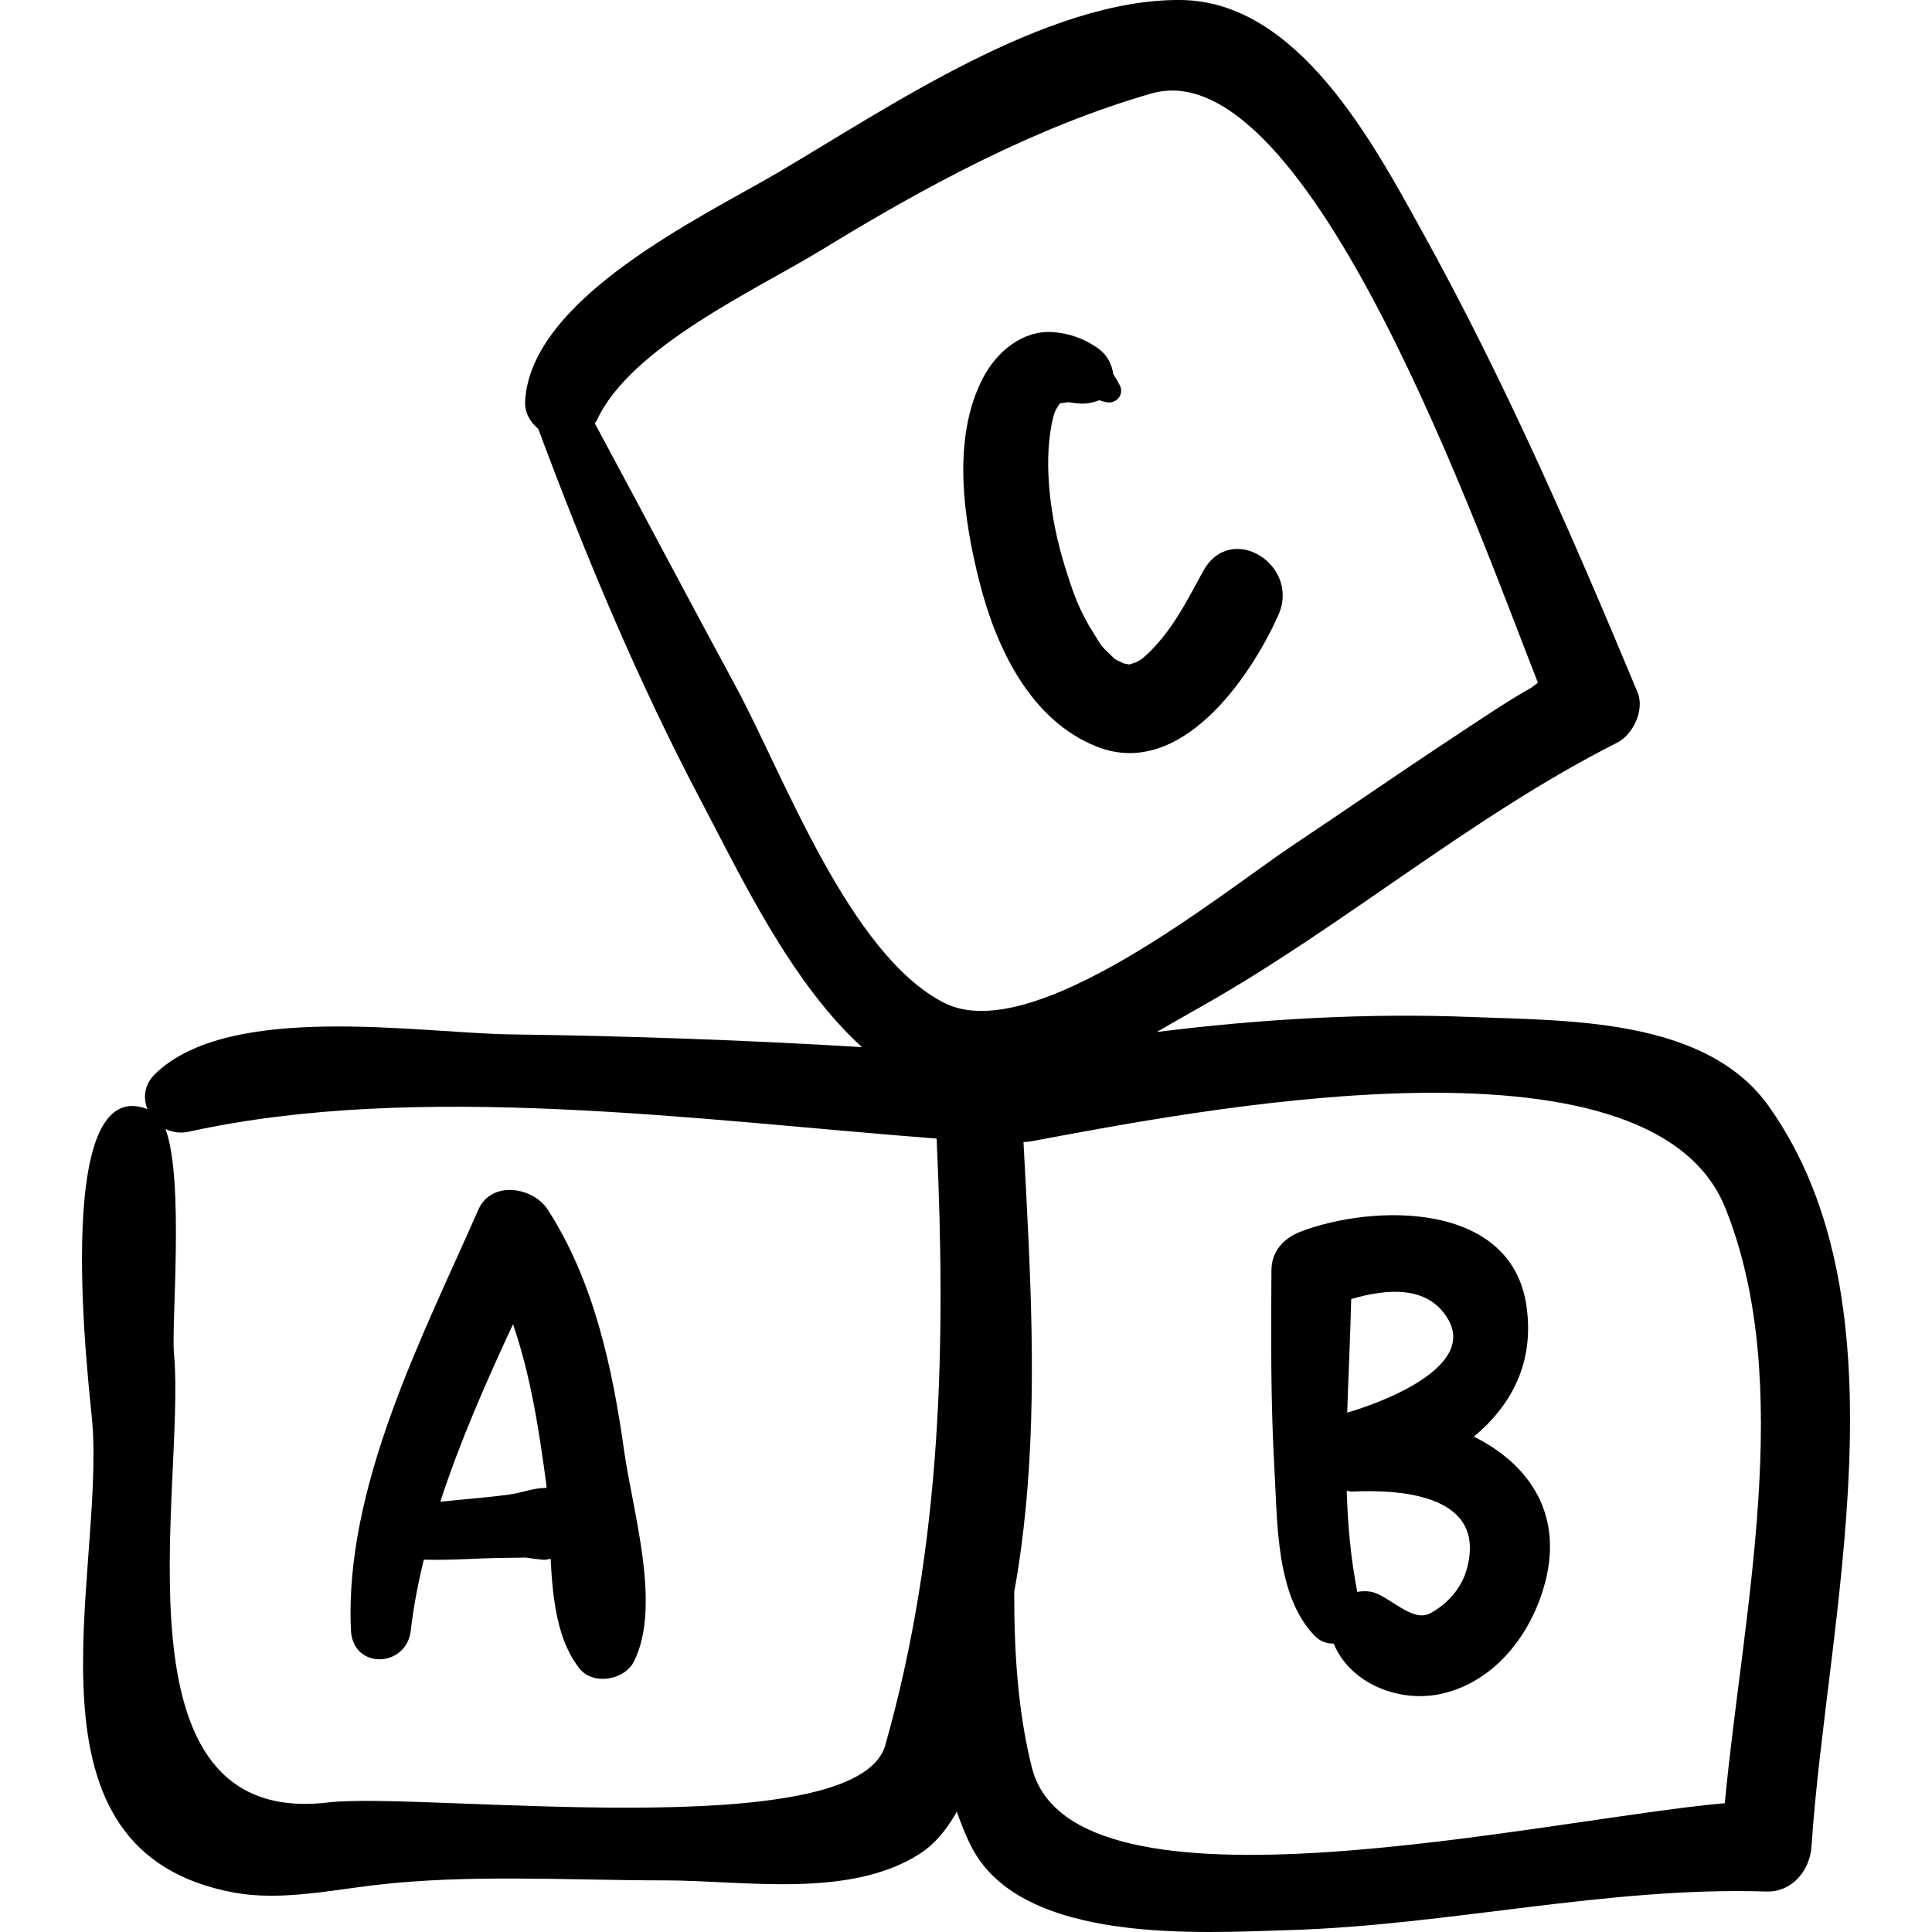
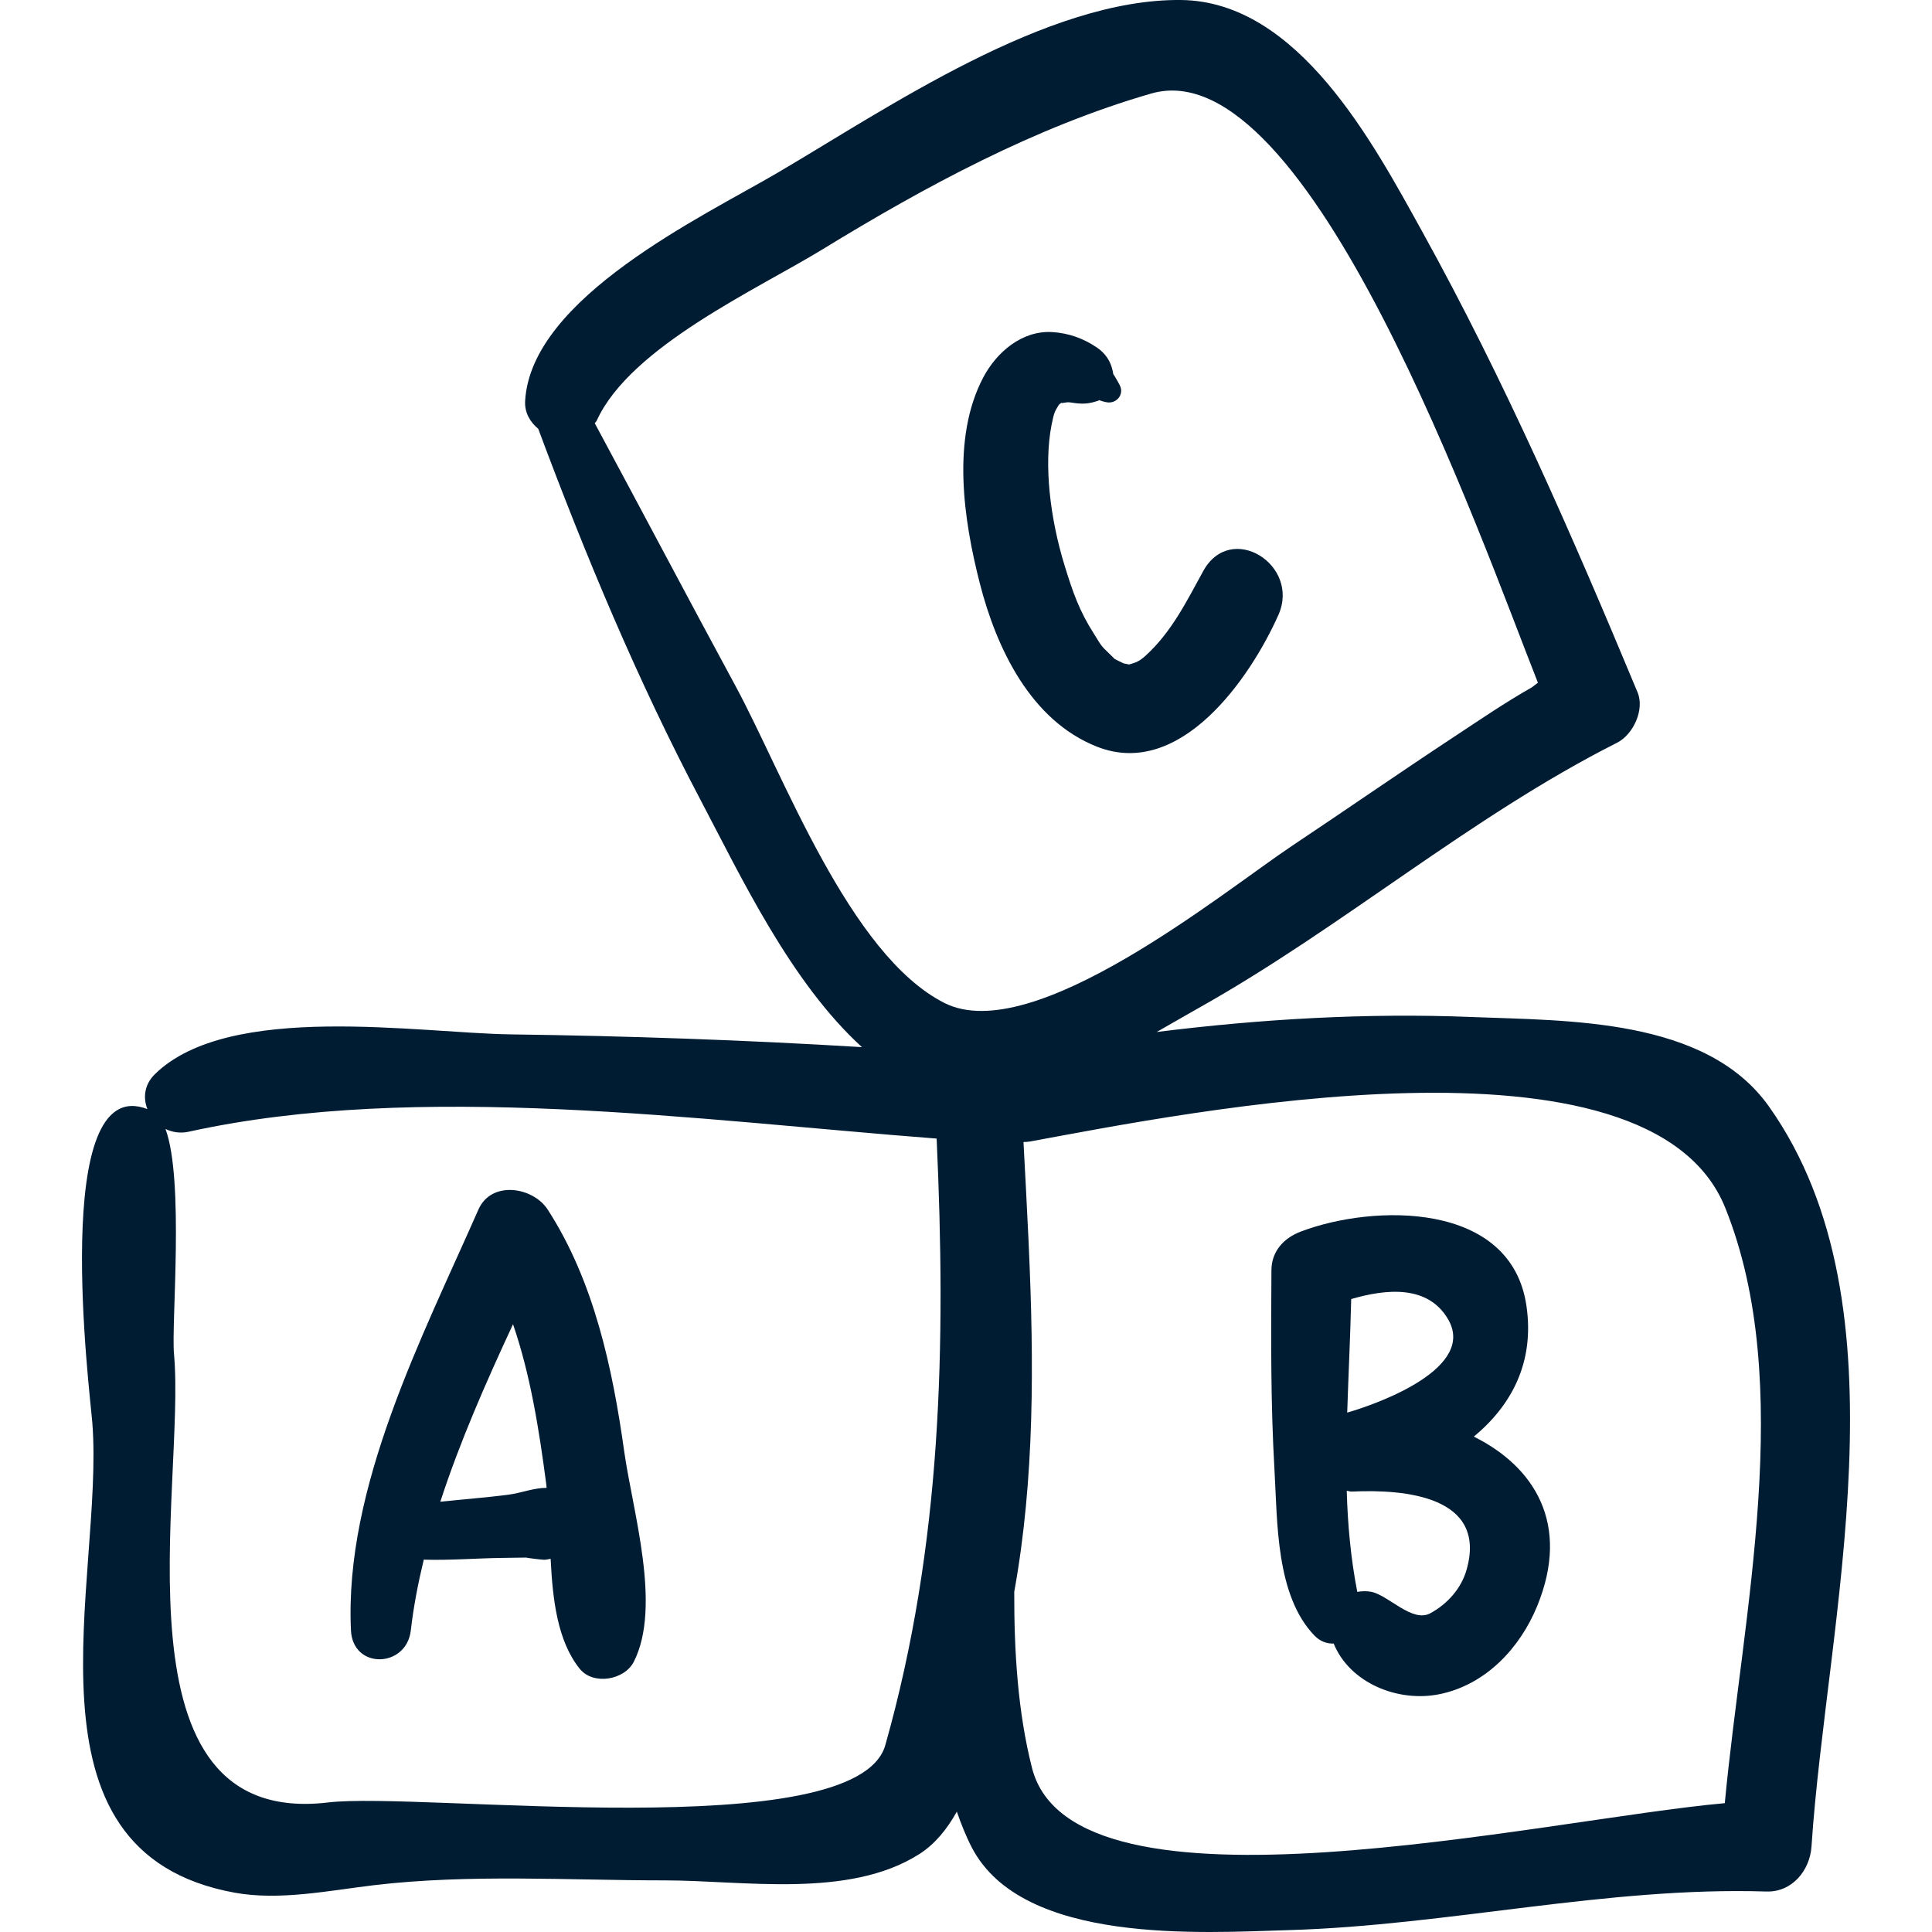
- <svg xmlns="http://www.w3.org/2000/svg" fill="#000000" version="1.1" id="Capa_1" width="800px" height="800px" viewBox="0 0 193.686 193.686" xml:space="preserve">
+ <svg xmlns="http://www.w3.org/2000/svg" fill="#001c33" version="1.1" id="Capa_1" width="800px" height="800px" viewBox="0 0 193.686 193.686" xml:space="preserve">
  <g>
    <g>
      <path d="M177.344,110.933c-6.311-8.909-20.155-8.589-29.831-8.977c-10.448-0.419-21.072,0.193-31.557,1.504    c1.536-0.87,2.965-1.706,4.222-2.412c14.42-8.092,27.179-19.135,41.938-26.59c1.612-0.813,2.779-3.307,2.054-5.048    c-6.542-15.708-13.341-31.294-21.591-46.195c-4.905-8.862-12.426-23.081-24.17-23.214c-13.454-0.153-29.445,10.854-40.445,17.312    c-7.469,4.385-24.735,12.522-25.319,22.886c-0.066,1.172,0.502,2.114,1.315,2.79c4.758,12.759,9.936,25.188,16.294,37.254    c4.062,7.71,9.028,18.244,16.159,24.734c-11.724-0.714-23.477-1.119-35.211-1.279c-9.207-0.125-28.215-3.29-35.656,3.972    c-1.098,1.07-1.211,2.393-0.769,3.519c-9.842-3.818-5.754,28.458-5.519,31.474c1.215,15.62-8.141,43.018,14.276,47.083    c4.509,0.818,9.467-0.219,13.946-0.751c9.599-1.139,19.498-0.484,29.155-0.484c7.87,0,18.428,1.867,25.513-2.627    c1.57-0.996,2.791-2.496,3.775-4.266c0.434,1.24,0.91,2.456,1.505,3.6c5.087,9.769,23.06,8.538,31.788,8.279    c15.97-0.47,31.889-4.374,47.868-3.869c2.584,0.082,4.365-2.125,4.522-4.522C183.092,162.508,191.576,131.028,177.344,110.933z     M73.736,68.771c-4.743-8.758-9.386-17.571-14.11-26.34c0.062-0.105,0.153-0.169,0.206-0.285    c3.377-7.393,16.064-13.13,22.624-17.147c10.292-6.302,21.319-12.265,32.952-15.622c15.86-4.577,33.126,44.827,38.771,59.066    c-0.189,0.141-0.374,0.279-0.598,0.458c-2.702,1.531-5.282,3.3-7.875,5.008c-5.434,3.582-10.784,7.29-16.197,10.902    c-6.833,4.558-25.951,20.24-34.841,15.733C85.143,95.714,78.541,77.641,73.736,68.771z M88.756,174.946    c-2.877,10.178-46.501,4.644-55.862,5.753c-22.168,2.631-14.241-31.688-15.451-44.986c-0.278-3.057,1.048-17.368-0.852-22.534    c0.684,0.332,1.483,0.465,2.326,0.278c23.077-5.084,51.07-1.151,74.983,0.688C94.838,134.784,94.447,154.811,88.756,174.946z     M172.913,180.771c-18.256,1.621-65.328,12.672-69.453-3.533c-1.413-5.557-1.796-11.579-1.781-17.657    c2.054-11.327,1.98-23.092,1.455-34.703c-0.009-0.165-0.01-0.331-0.021-0.494c-0.154-3.319-0.331-6.616-0.507-9.893    c0.225-0.011,0.447-0.014,0.684-0.058c15.661-2.887,62.068-12.265,69.671,6.657C180.053,138.733,174.706,161.759,172.913,180.771z    " />
      <path d="M62.58,145.518c-1.173-8.357-3.029-17.081-7.673-24.257c-1.473-2.276-5.65-2.944-6.945,0    c-5.633,12.807-13.459,27.847-12.778,42.191c0.187,3.944,5.568,3.774,6,0c0.271-2.371,0.73-4.736,1.3-7.094    c2.605,0.08,5.296-0.141,7.773-0.173c0.823-0.011,1.647-0.023,2.47-0.036c0.001,0,0.003,0,0.004,0    c0.309,0.066,1.605,0.221,1.827,0.221c0.224,0,0.428-0.065,0.644-0.098c0.201,4.084,0.677,8.223,2.904,11.012    c1.359,1.702,4.504,1.152,5.44-0.701C66.357,161.019,63.418,151.484,62.58,145.518z M50.918,149.853    c-2.208,0.287-4.502,0.453-6.776,0.696c1.976-6.068,4.611-12.037,7.289-17.794c1.769,5.152,2.625,10.68,3.329,16.01    c0.016,0.125,0.022,0.268,0.037,0.395C53.468,149.158,52.309,149.672,50.918,149.853z" />
      <path d="M147.753,144.024c3.755-3.114,6.103-7.415,5.277-13.102c-1.524-10.526-15.346-10.22-22.614-7.458    c-1.705,0.647-2.941,1.958-2.953,3.88c-0.041,6.665-0.081,13.357,0.305,20.013c0.303,5.217,0.123,12.596,4.019,16.623    c0.577,0.596,1.255,0.808,1.918,0.789c1.589,3.928,6.442,5.957,10.684,5.06c4.576-0.967,7.987-4.602,9.714-8.812    C157.486,152.764,153.793,147.023,147.753,144.024z M145.156,132.227c2.867,4.845-6.631,8.386-10.097,9.39    c0.123-3.821,0.314-7.633,0.4-11.384C138.996,129.201,143.134,128.809,145.156,132.227z M147.042,157.322    c-0.536,1.93-1.936,3.477-3.655,4.412c-1.813,0.987-4.202-1.832-5.942-2.157c-0.439-0.082-0.913-0.069-1.377,0.011    c-0.644-3.32-0.961-6.709-1.055-10.135c0.182,0.018,0.332,0.09,0.527,0.08C140.899,149.281,149.074,150.024,147.042,157.322z" />
      <path d="M120.627,57.25c-1.677,3.05-3.185,6.131-5.798,8.501c-0.58,0.526-0.953,0.676-1.596,0.854    c-0.048,0.013-0.064,0.021-0.095,0.031c-0.076-0.011-0.189-0.022-0.407-0.028c0.877,0.023,0.372-0.022-0.072-0.096    c-0.163-0.09-0.666-0.308-0.814-0.403c-0.112-0.071-0.142-0.083-0.159-0.089c0.003-0.013-0.043-0.077-0.37-0.386    c-1.067-1.01-0.886-0.906-1.605-2.027c-1.521-2.372-2.161-4.239-2.994-6.948c-1.433-4.658-2.086-10.025-1.297-14.062    c0.256-1.304,0.355-1.369,0.628-1.844c0.108-0.19,0.109-0.239,0.555-0.478c-0.533,0.286,0.262,0.004,0.634,0.061    c0.828,0.127,1.472,0.207,2.303,0.001c0.411-0.102,0.599-0.176,0.676-0.224c0.073,0.048,0.263,0.117,0.694,0.208    c1.009,0.212,1.849-0.791,1.332-1.733c-0.148-0.282-0.306-0.559-0.471-0.832c-0.073-0.126-0.121-0.191-0.163-0.245    c-0.017-0.098-0.028-0.176-0.059-0.325c-0.205-0.984-0.748-1.786-1.583-2.347c-1.358-0.914-2.805-1.438-4.438-1.545    c-3.049-0.2-5.609,1.997-6.951,4.538c-3.212,6.082-1.979,14.282-0.353,20.634c1.676,6.548,5.116,13.782,11.759,16.394    c8.372,3.292,15.38-6.926,18.179-13.21C130.396,56.632,123.393,52.219,120.627,57.25z" />
    </g>
  </g>
</svg>
